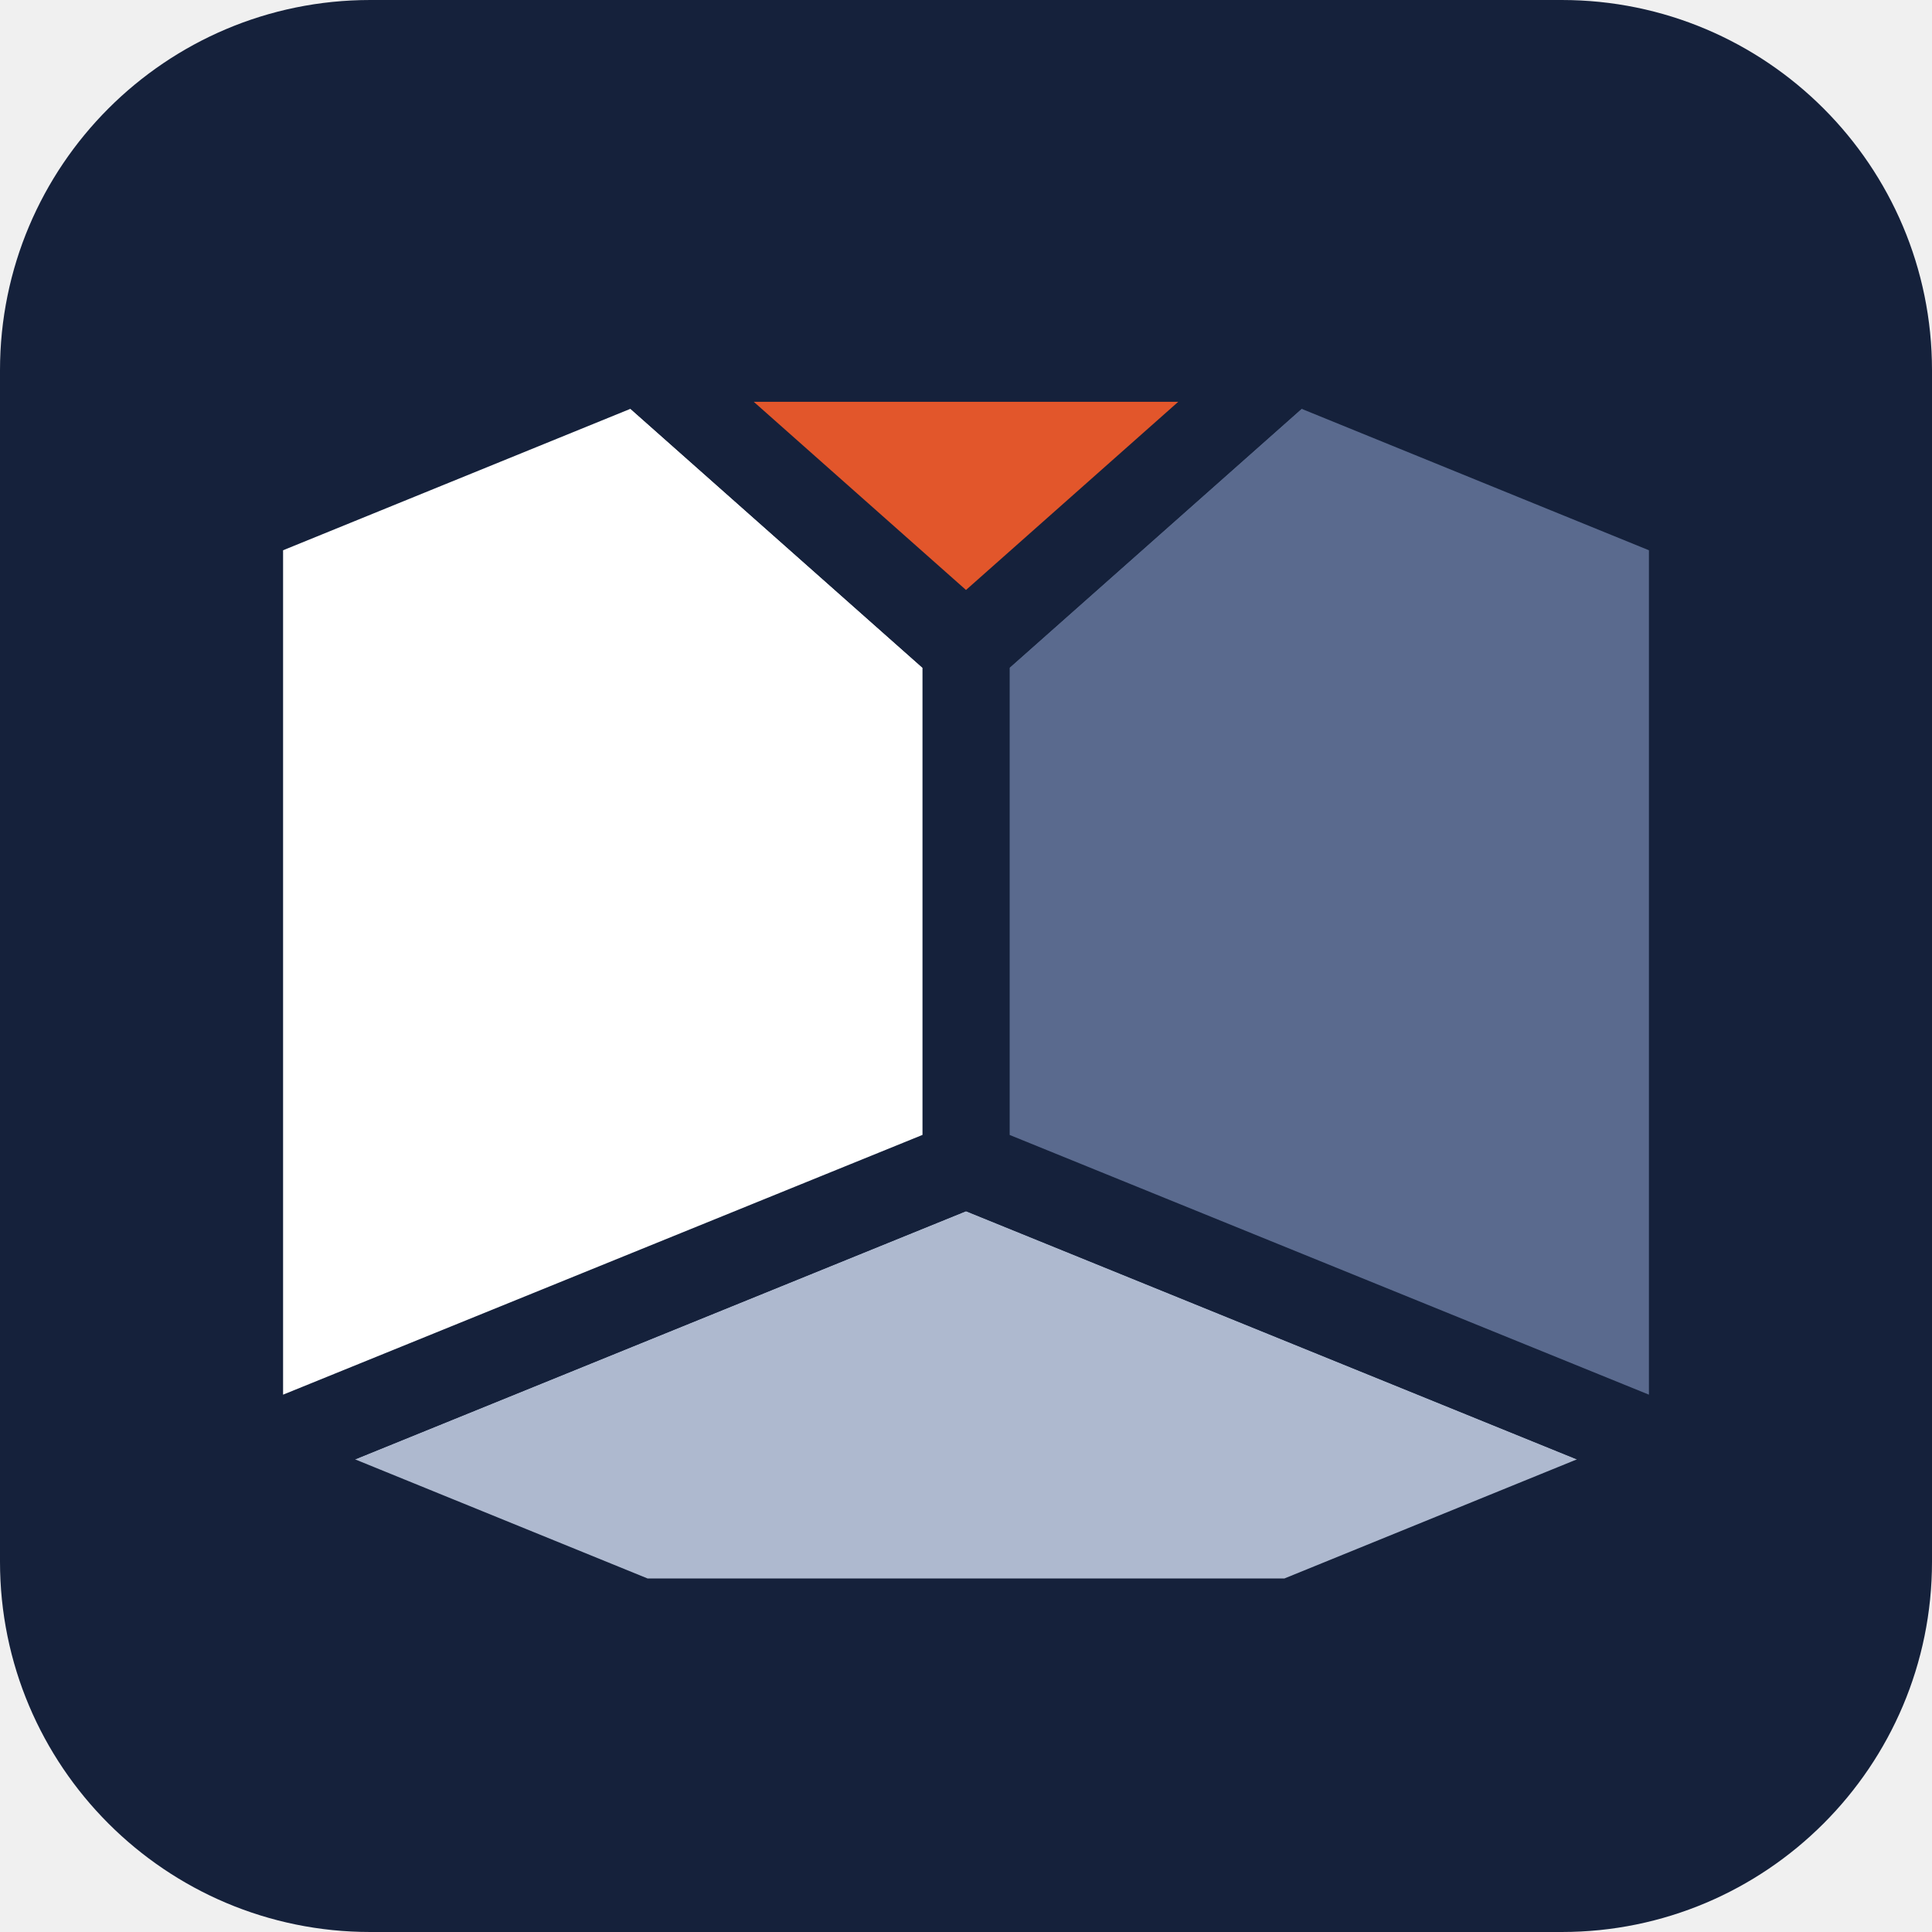
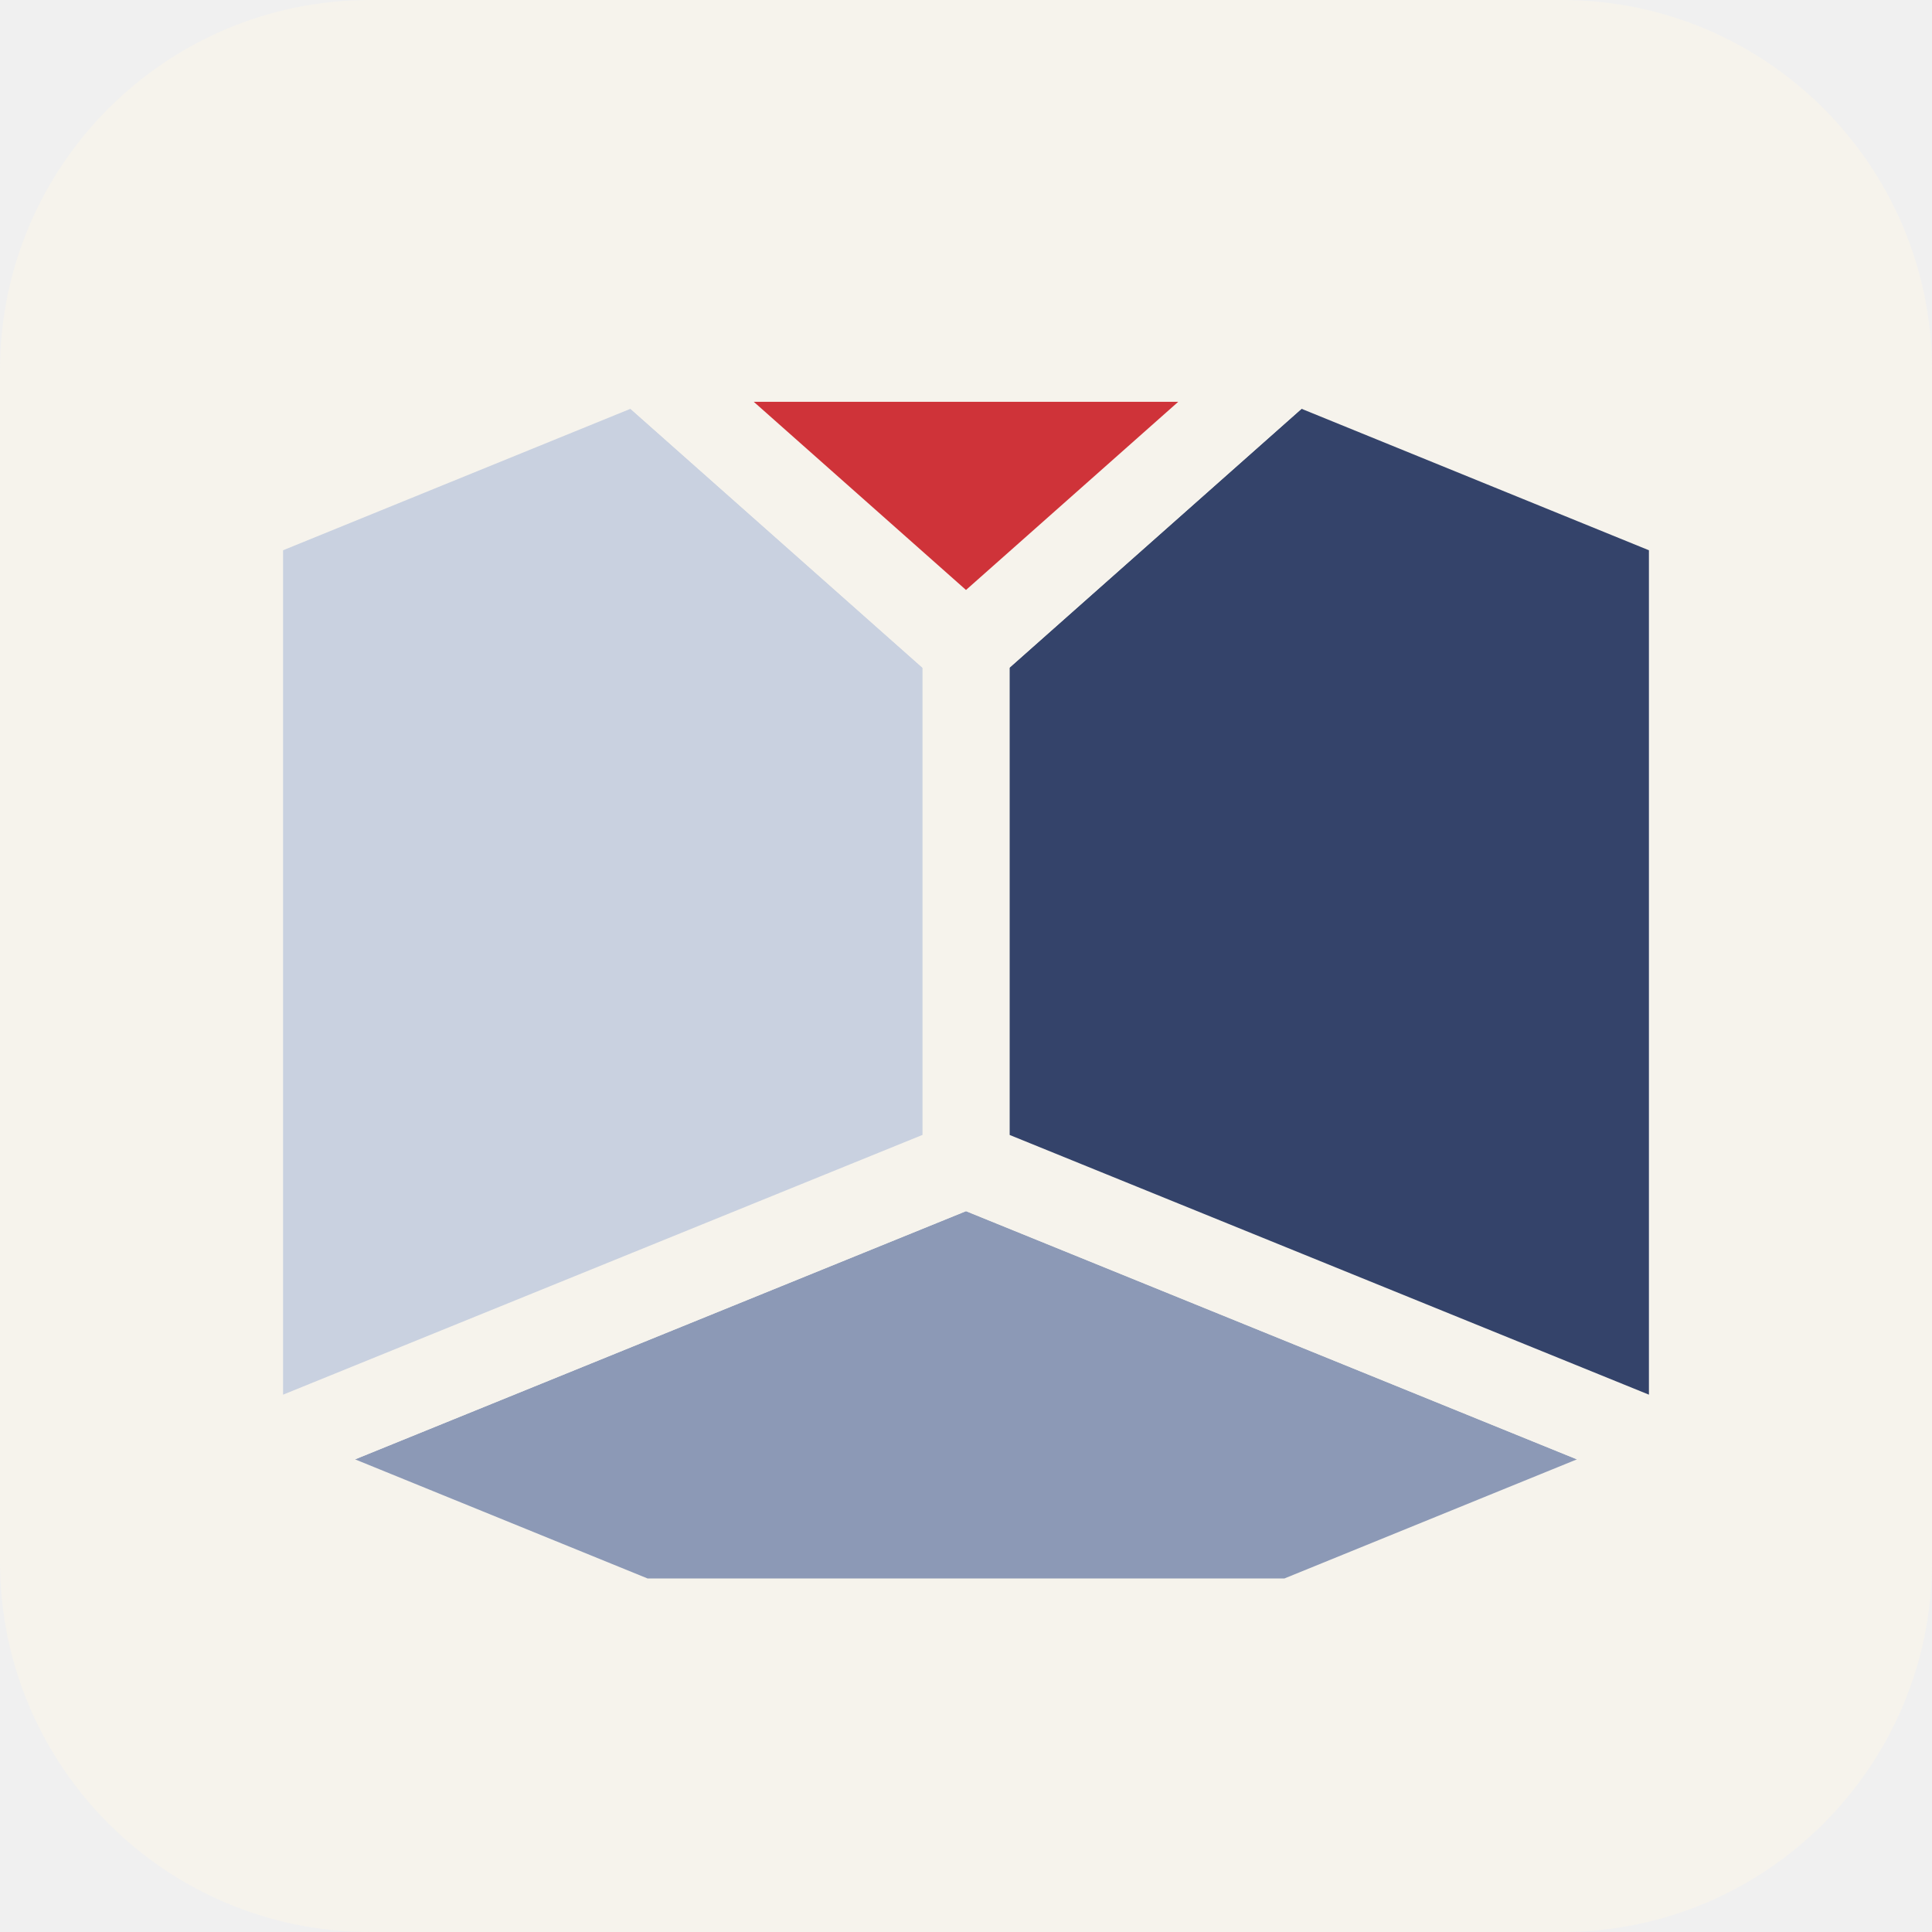
- <svg xmlns="http://www.w3.org/2000/svg" width="32" height="32" viewBox="0 0 24 24" style="display: block">
-   <rect width="24" height="24" rx="4.6" fill="#15213B" />
-   <g transform="translate(12 12.3) scale(0.94) translate(-12 -12)">
-     <polygon points="12.00,14.30 2.40,18.20 7.68,20.35 16.32,20.35 21.60,18.20" fill="#AEB9CF" stroke="#15213B" stroke-width="1.15" stroke-linejoin="round" />
-     <polygon points="12.00,7.48 12.00,14.30 21.60,18.20 21.60,5.80 16.32,3.65" fill="#5A6A8E" stroke="#15213B" stroke-width="1.15" stroke-linejoin="round" />
-     <polygon points="12.00,14.30 12.00,7.48 7.68,3.65 2.40,5.80 2.40,18.20" fill="#FFFFFF" stroke="#15213B" stroke-width="1.15" stroke-linejoin="round" />
-     <polygon points="7.68,3.65 12.00,7.48 16.32,3.65" fill="#E2562B" stroke="#15213B" stroke-width="1.15" stroke-linejoin="round" />
+ <svg xmlns="http://www.w3.org/2000/svg" width="32" height="32" viewBox="0 0 24 24">
+   <style>.d{display:none}@media (prefers-color-scheme: dark){.l{display:none}.d{display:inline}}</style>
+   <g class="l">
+     <rect width="24" height="24" rx="4.6" fill="#F6F3EC" />
+     <g transform="translate(12 12.3) scale(0.94) translate(-12 -12)">
+       <polygon points="21.60,18.20 12.00,14.30 2.40,18.20 7.68,20.35 16.32,20.35" fill="#8C99B6" stroke="#F6F3EC" stroke-width="1.15" stroke-linejoin="round" />
+       <polygon points="21.60,5.80 16.32,3.65 12.00,7.48 12.00,14.30 21.60,18.20" fill="#34436A" stroke="#F6F3EC" stroke-width="1.15" stroke-linejoin="round" />
+       <polygon points="7.68,3.65 2.40,5.80 2.40,18.20 12.00,14.30 12.00,7.48" fill="#C9D1E0" stroke="#F6F3EC" stroke-width="1.15" stroke-linejoin="round" />
+       <polygon points="7.68,3.65 12.00,7.48 16.32,3.65" fill="#CF3339" stroke="#F6F3EC" stroke-width="1.15" stroke-linejoin="round" />
+     </g>
+   </g>
+   <g class="d">
+     <rect width="24" height="24" rx="4.6" fill="#15213B" />
+     <g transform="translate(12 12.3) scale(0.94) translate(-12 -12)">
+       <polygon points="21.60,18.20 12.00,14.30 2.40,18.20 7.68,20.35 16.32,20.35" fill="#AEB9CF" stroke="#15213B" stroke-width="1.15" stroke-linejoin="round" />
+       <polygon points="21.60,5.80 16.32,3.65 12.00,7.48 12.00,14.30 21.60,18.20" fill="#5A6A8E" stroke="#15213B" stroke-width="1.15" stroke-linejoin="round" />
+       <polygon points="7.68,3.65 2.40,5.80 2.40,18.20 12.00,14.30 12.00,7.48" fill="#FFFFFF" stroke="#15213B" stroke-width="1.15" stroke-linejoin="round" />
+       <polygon points="7.68,3.65 12.00,7.48 16.32,3.65" fill="#CF3339" stroke="#15213B" stroke-width="1.15" stroke-linejoin="round" />
+     </g>
  </g>
</svg>
